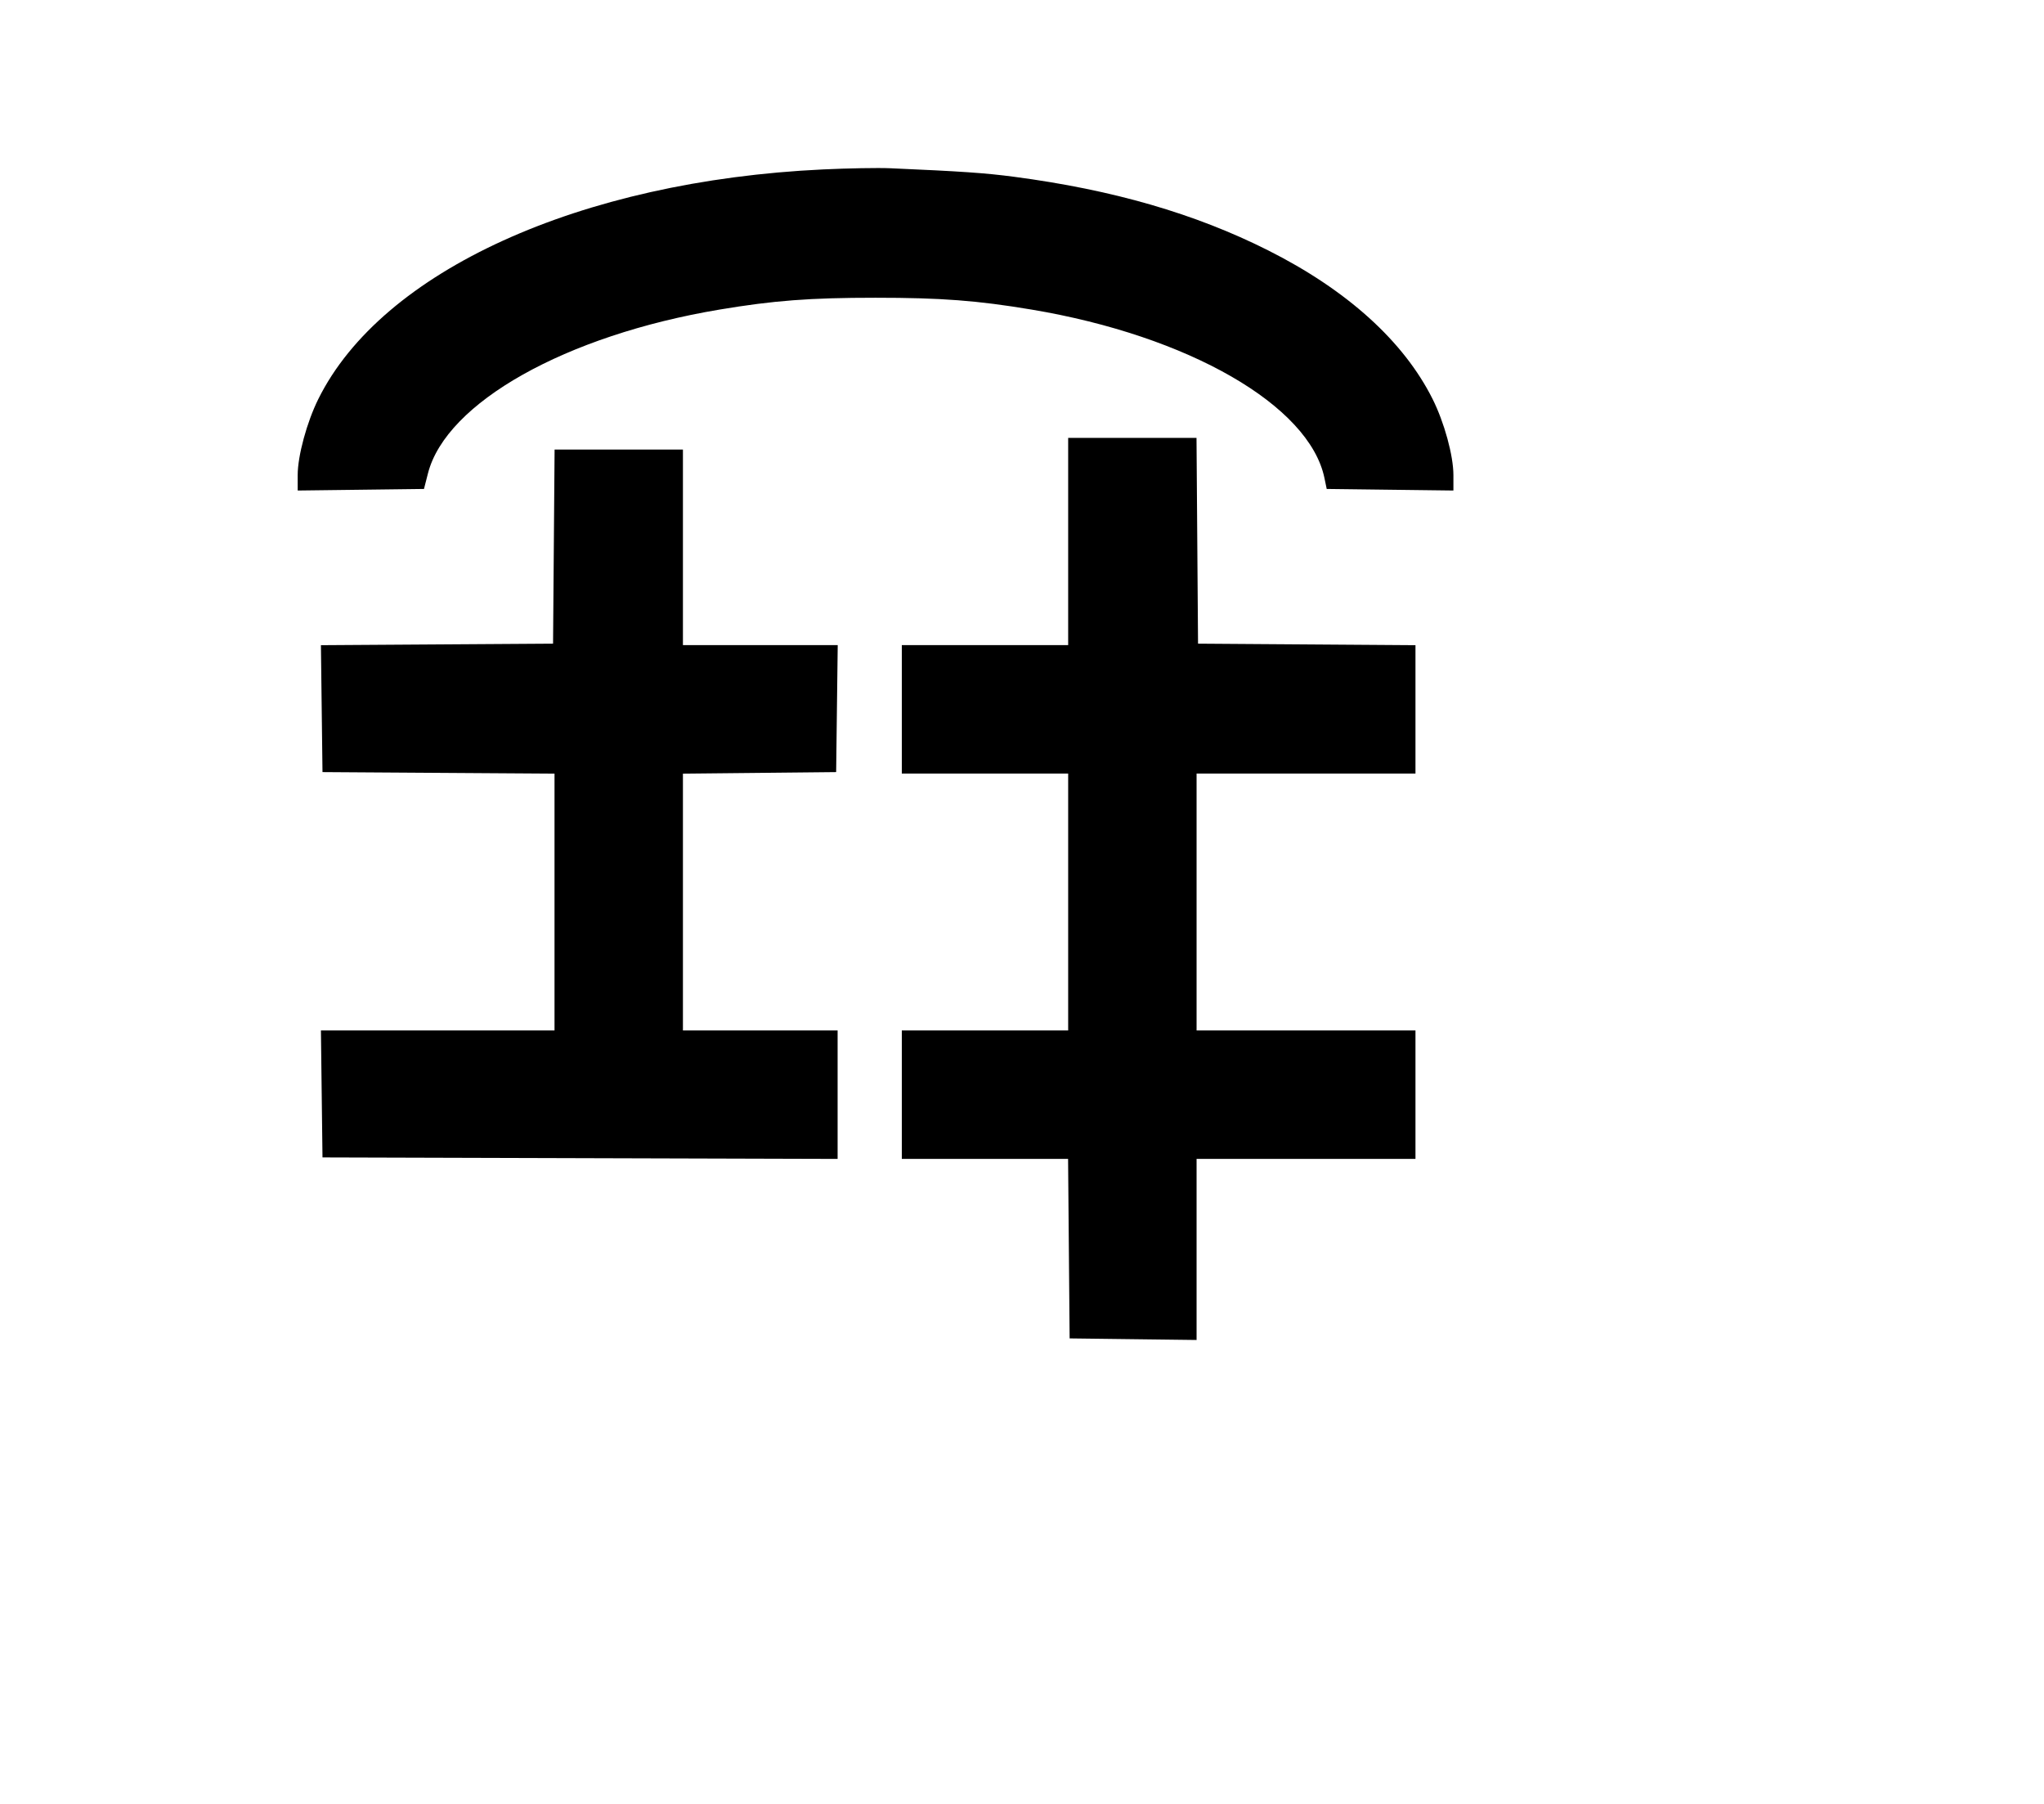
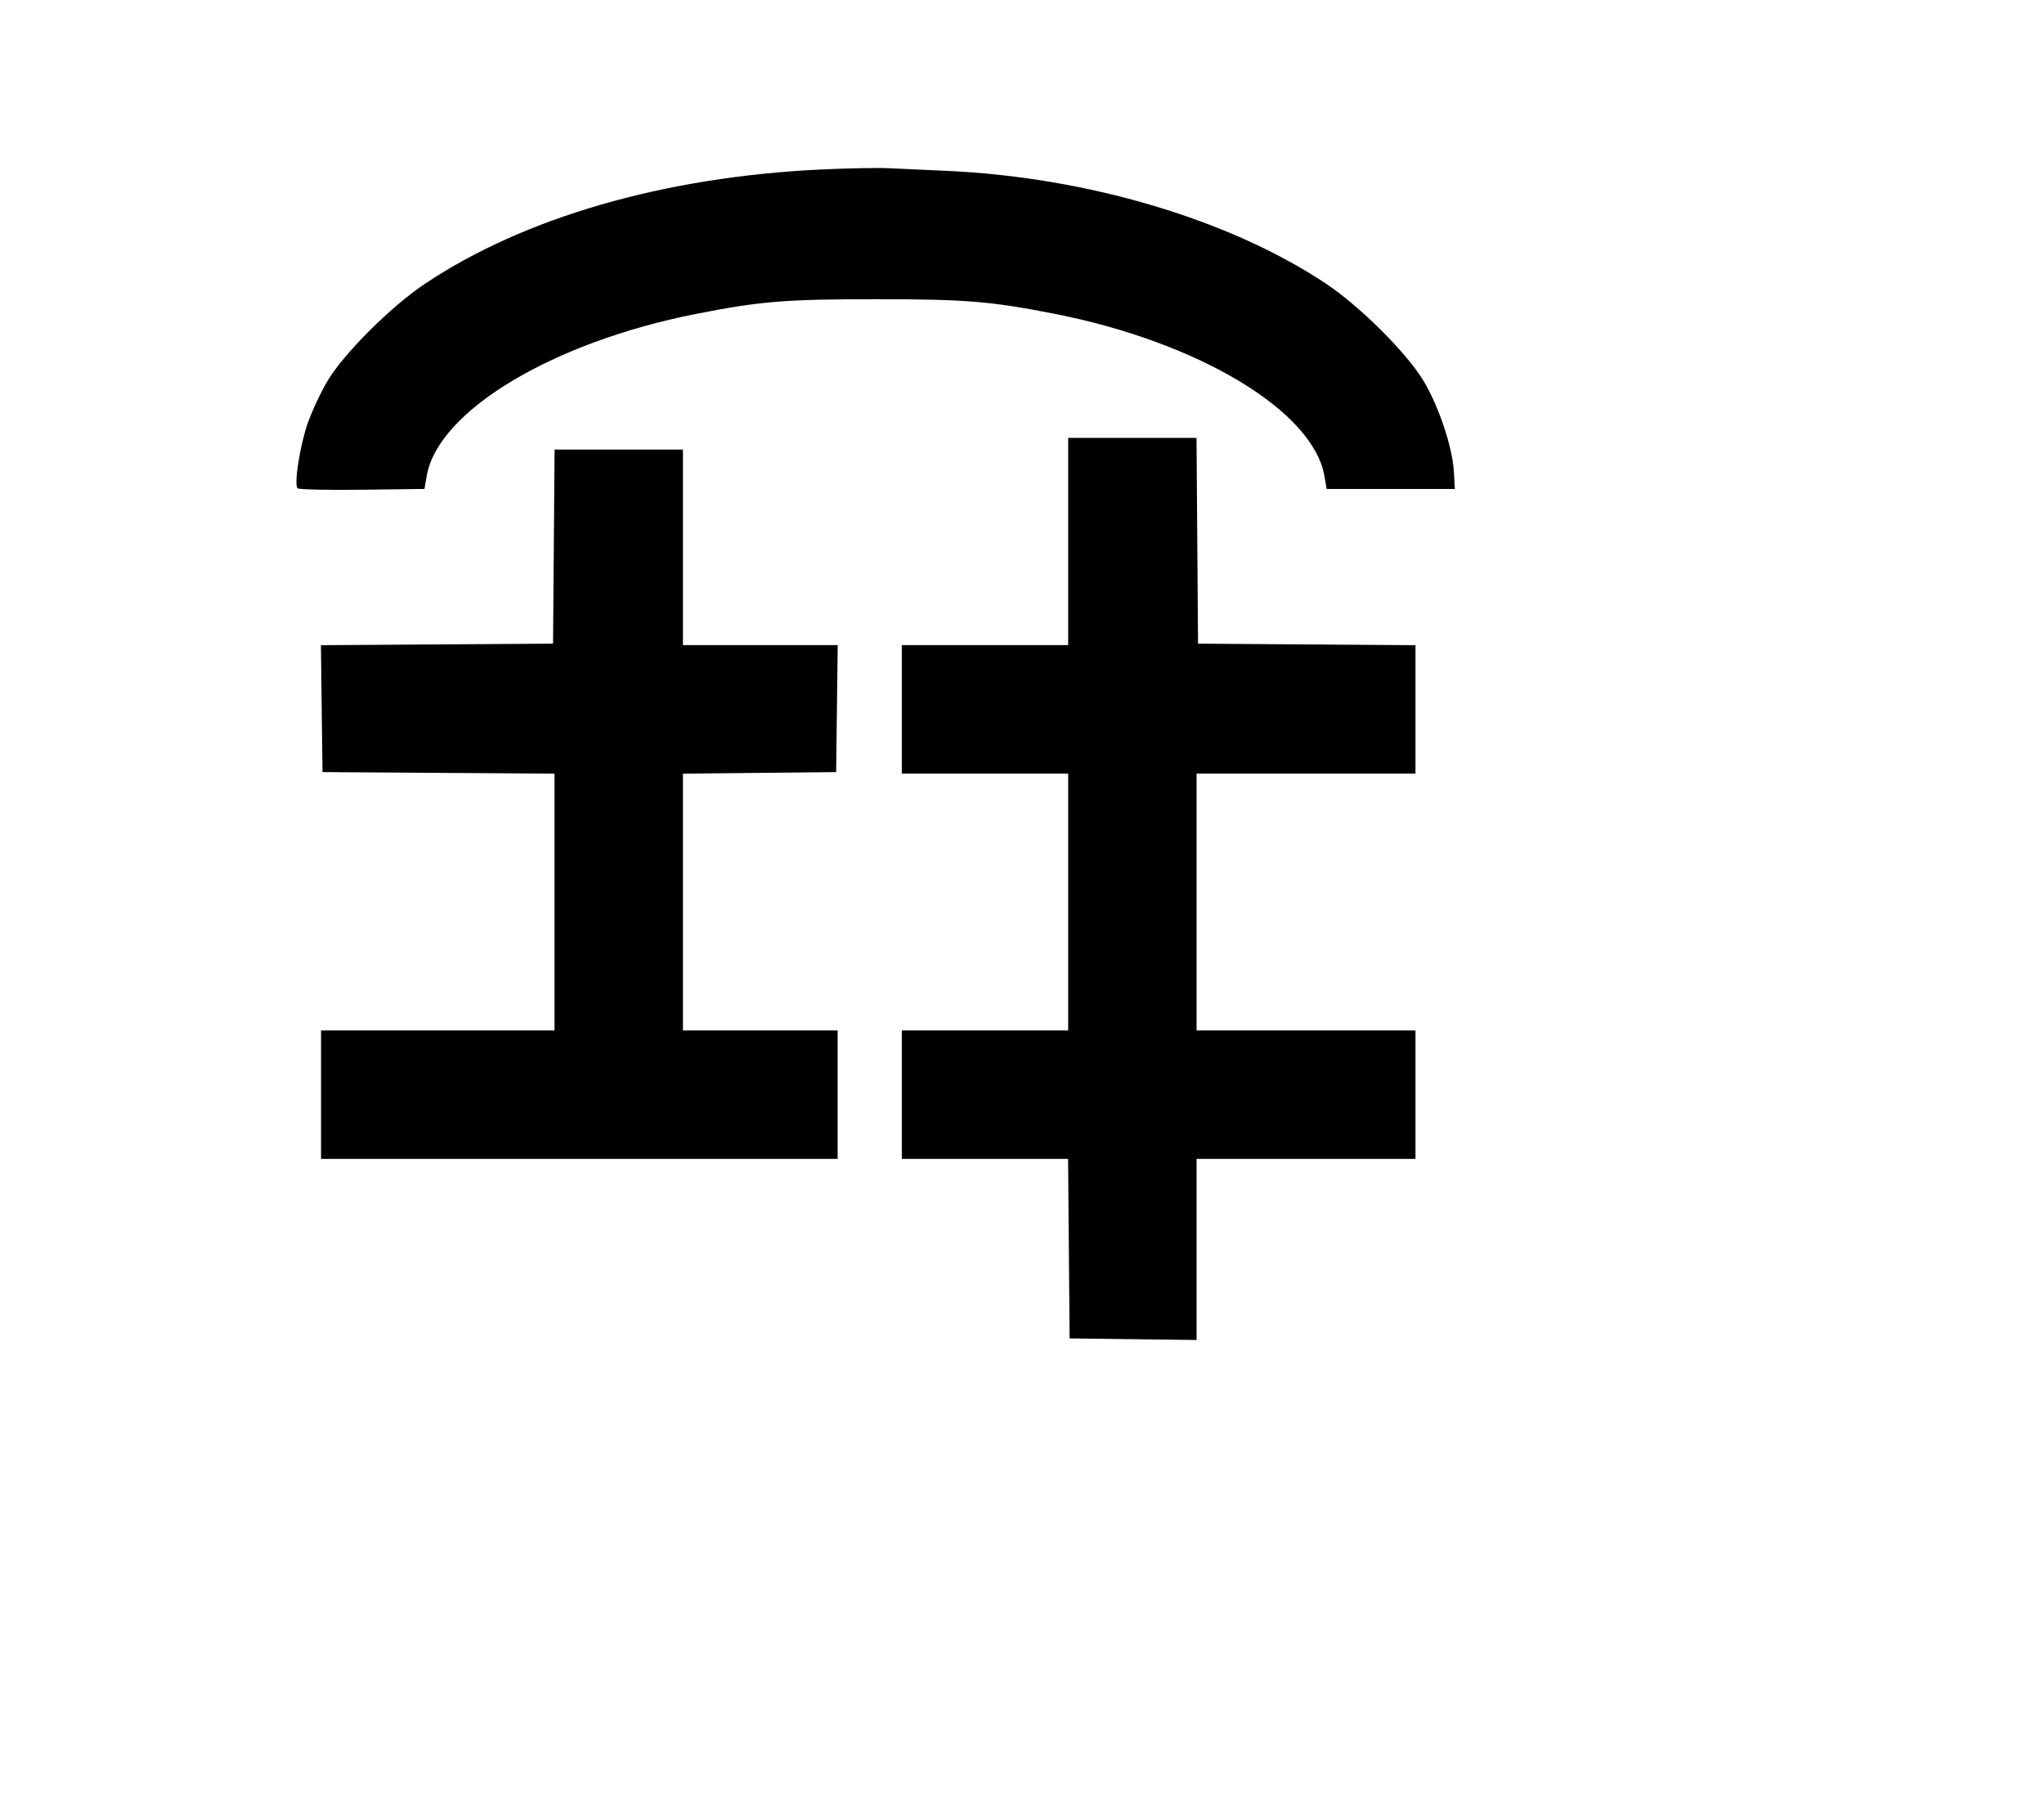
<svg xmlns="http://www.w3.org/2000/svg" width="136mm" height="120mm" version="1.1" viewBox="0 0 600 529.412">
-   <path d="M241.560 49.724 C 170.210 53.092,112.085 79.533,93.446 117.100 C 90.068 123.908,87.383 133.795,87.383 139.427 L 87.383 143.959 105.919 143.728 L 124.455 143.497 125.624 138.930 C 130.937 118.159,166.077 98.416,211.177 90.862 C 227.157 88.186,237.727 87.383,257.010 87.383 C 276.293 87.383,286.863 88.186,302.843 90.862 C 348.878 98.572,384.355 118.974,388.778 140.281 L 389.446 143.497 408.041 143.728 L 426.637 143.959 426.637 139.427 C 426.637 133.725,423.962 123.961,420.517 117.086 C 412.018 100.126,395.419 85.131,372.236 73.471 C 350.793 62.685,326.712 55.713,297.674 51.883 C 289.202 50.766,282.309 50.290,261.293 49.375 C 257.760 49.221,248.880 49.378,241.560 49.724 M313.552 158.918 L 313.552 189.331 289.136 189.331 L 264.720 189.331 264.720 208.178 L 264.720 227.025 289.136 227.025 L 313.552 227.025 313.552 264.720 L 313.552 302.415 289.136 302.415 L 264.720 302.415 264.720 321.262 L 264.720 340.110 289.124 340.110 L 313.527 340.110 313.754 366.453 L 313.981 392.797 332.614 393.028 L 351.247 393.259 351.247 366.684 L 351.247 340.110 383.373 340.110 L 415.500 340.110 415.500 321.262 L 415.500 302.415 383.373 302.415 L 351.247 302.415 351.247 264.720 L 351.247 227.025 383.373 227.025 L 415.500 227.025 415.500 208.189 L 415.500 189.352 383.587 189.127 L 351.675 188.902 351.450 158.704 L 351.225 128.505 332.389 128.505 L 313.552 128.505 313.552 158.918 M162.570 160.417 L 162.345 188.902 128.274 189.126 L 94.204 189.350 94.434 207.974 L 94.665 226.597 128.719 226.821 L 162.773 227.045 162.773 264.730 L 162.773 302.415 128.488 302.415 L 94.204 302.415 94.434 321.048 L 94.665 339.682 170.269 339.900 L 245.873 340.119 245.873 321.267 L 245.873 302.415 223.170 302.415 L 200.468 302.415 200.468 264.735 L 200.468 227.054 222.956 226.826 L 245.445 226.597 245.675 207.964 L 245.906 189.331 223.187 189.331 L 200.468 189.331 200.468 160.631 L 200.468 131.932 181.632 131.932 L 162.796 131.932 162.570 160.417 " stroke="none" fill-rule="evenodd" fill="black" />
+   <path d="M240.838 49.750 C 194.951 51.948,154.005 63.768,124.791 83.249 C 114.793 89.917,100.901 103.765,96.121 111.828 C 94.156 115.142,91.547 120.722,90.322 124.228 C 88.046 130.741,86.267 142.113,87.337 143.301 C 87.665 143.664,96.183 143.856,106.268 143.729 L 124.603 143.497 125.248 139.719 C 128.495 120.681,162.044 100.474,204.227 92.147 C 223.124 88.417,230.496 87.812,257.010 87.812 C 283.524 87.812,290.896 88.417,309.793 92.147 C 351.976 100.474,385.522 120.680,388.773 139.719 L 389.418 143.497 408.241 143.497 L 427.065 143.497 426.769 138.357 C 426.364 131.321,422.409 119.434,417.994 111.988 C 413.116 103.759,399.329 89.985,389.229 83.249 C 361.055 64.461,319.174 51.998,277.999 50.150 C 271.874 49.875,264.163 49.521,260.865 49.364 C 257.567 49.206,248.555 49.380,240.838 49.750 M313.552 158.918 L 313.552 189.331 289.136 189.331 L 264.720 189.331 264.720 208.178 L 264.720 227.025 289.136 227.025 L 313.552 227.025 313.552 264.720 L 313.552 302.415 289.136 302.415 L 264.720 302.415 264.720 321.262 L 264.720 340.110 289.124 340.110 L 313.527 340.110 313.754 366.453 L 313.981 392.797 332.614 393.028 L 351.247 393.259 351.247 366.684 L 351.247 340.110 383.373 340.110 L 415.500 340.110 415.500 321.262 L 415.500 302.415 383.373 302.415 L 351.247 302.415 351.247 264.720 L 351.247 227.025 383.373 227.025 L 415.500 227.025 415.500 208.189 L 415.500 189.352 383.587 189.127 L 351.675 188.902 351.450 158.704 L 351.225 128.505 332.389 128.505 L 313.552 128.505 313.552 158.918 M162.570 160.417 L 162.345 188.902 128.274 189.126 L 94.204 189.350 94.434 207.974 L 94.665 226.597 128.719 226.821 L 162.773 227.045 162.773 264.730 L 162.773 302.415 128.505 302.415 L 94.237 302.415 94.237 321.262 L 94.237 340.110 170.055 340.110 L 245.873 340.110 245.873 321.262 L 245.873 302.415 223.170 302.415 L 200.468 302.415 200.468 264.735 L 200.468 227.054 222.956 226.826 L 245.445 226.597 245.675 207.964 L 245.906 189.331 223.187 189.331 L 200.468 189.331 200.468 160.631 L 200.468 131.932 181.632 131.932 L 162.796 131.932 162.570 160.417 " stroke="none" fill-rule="evenodd" fill="black" />
</svg>
